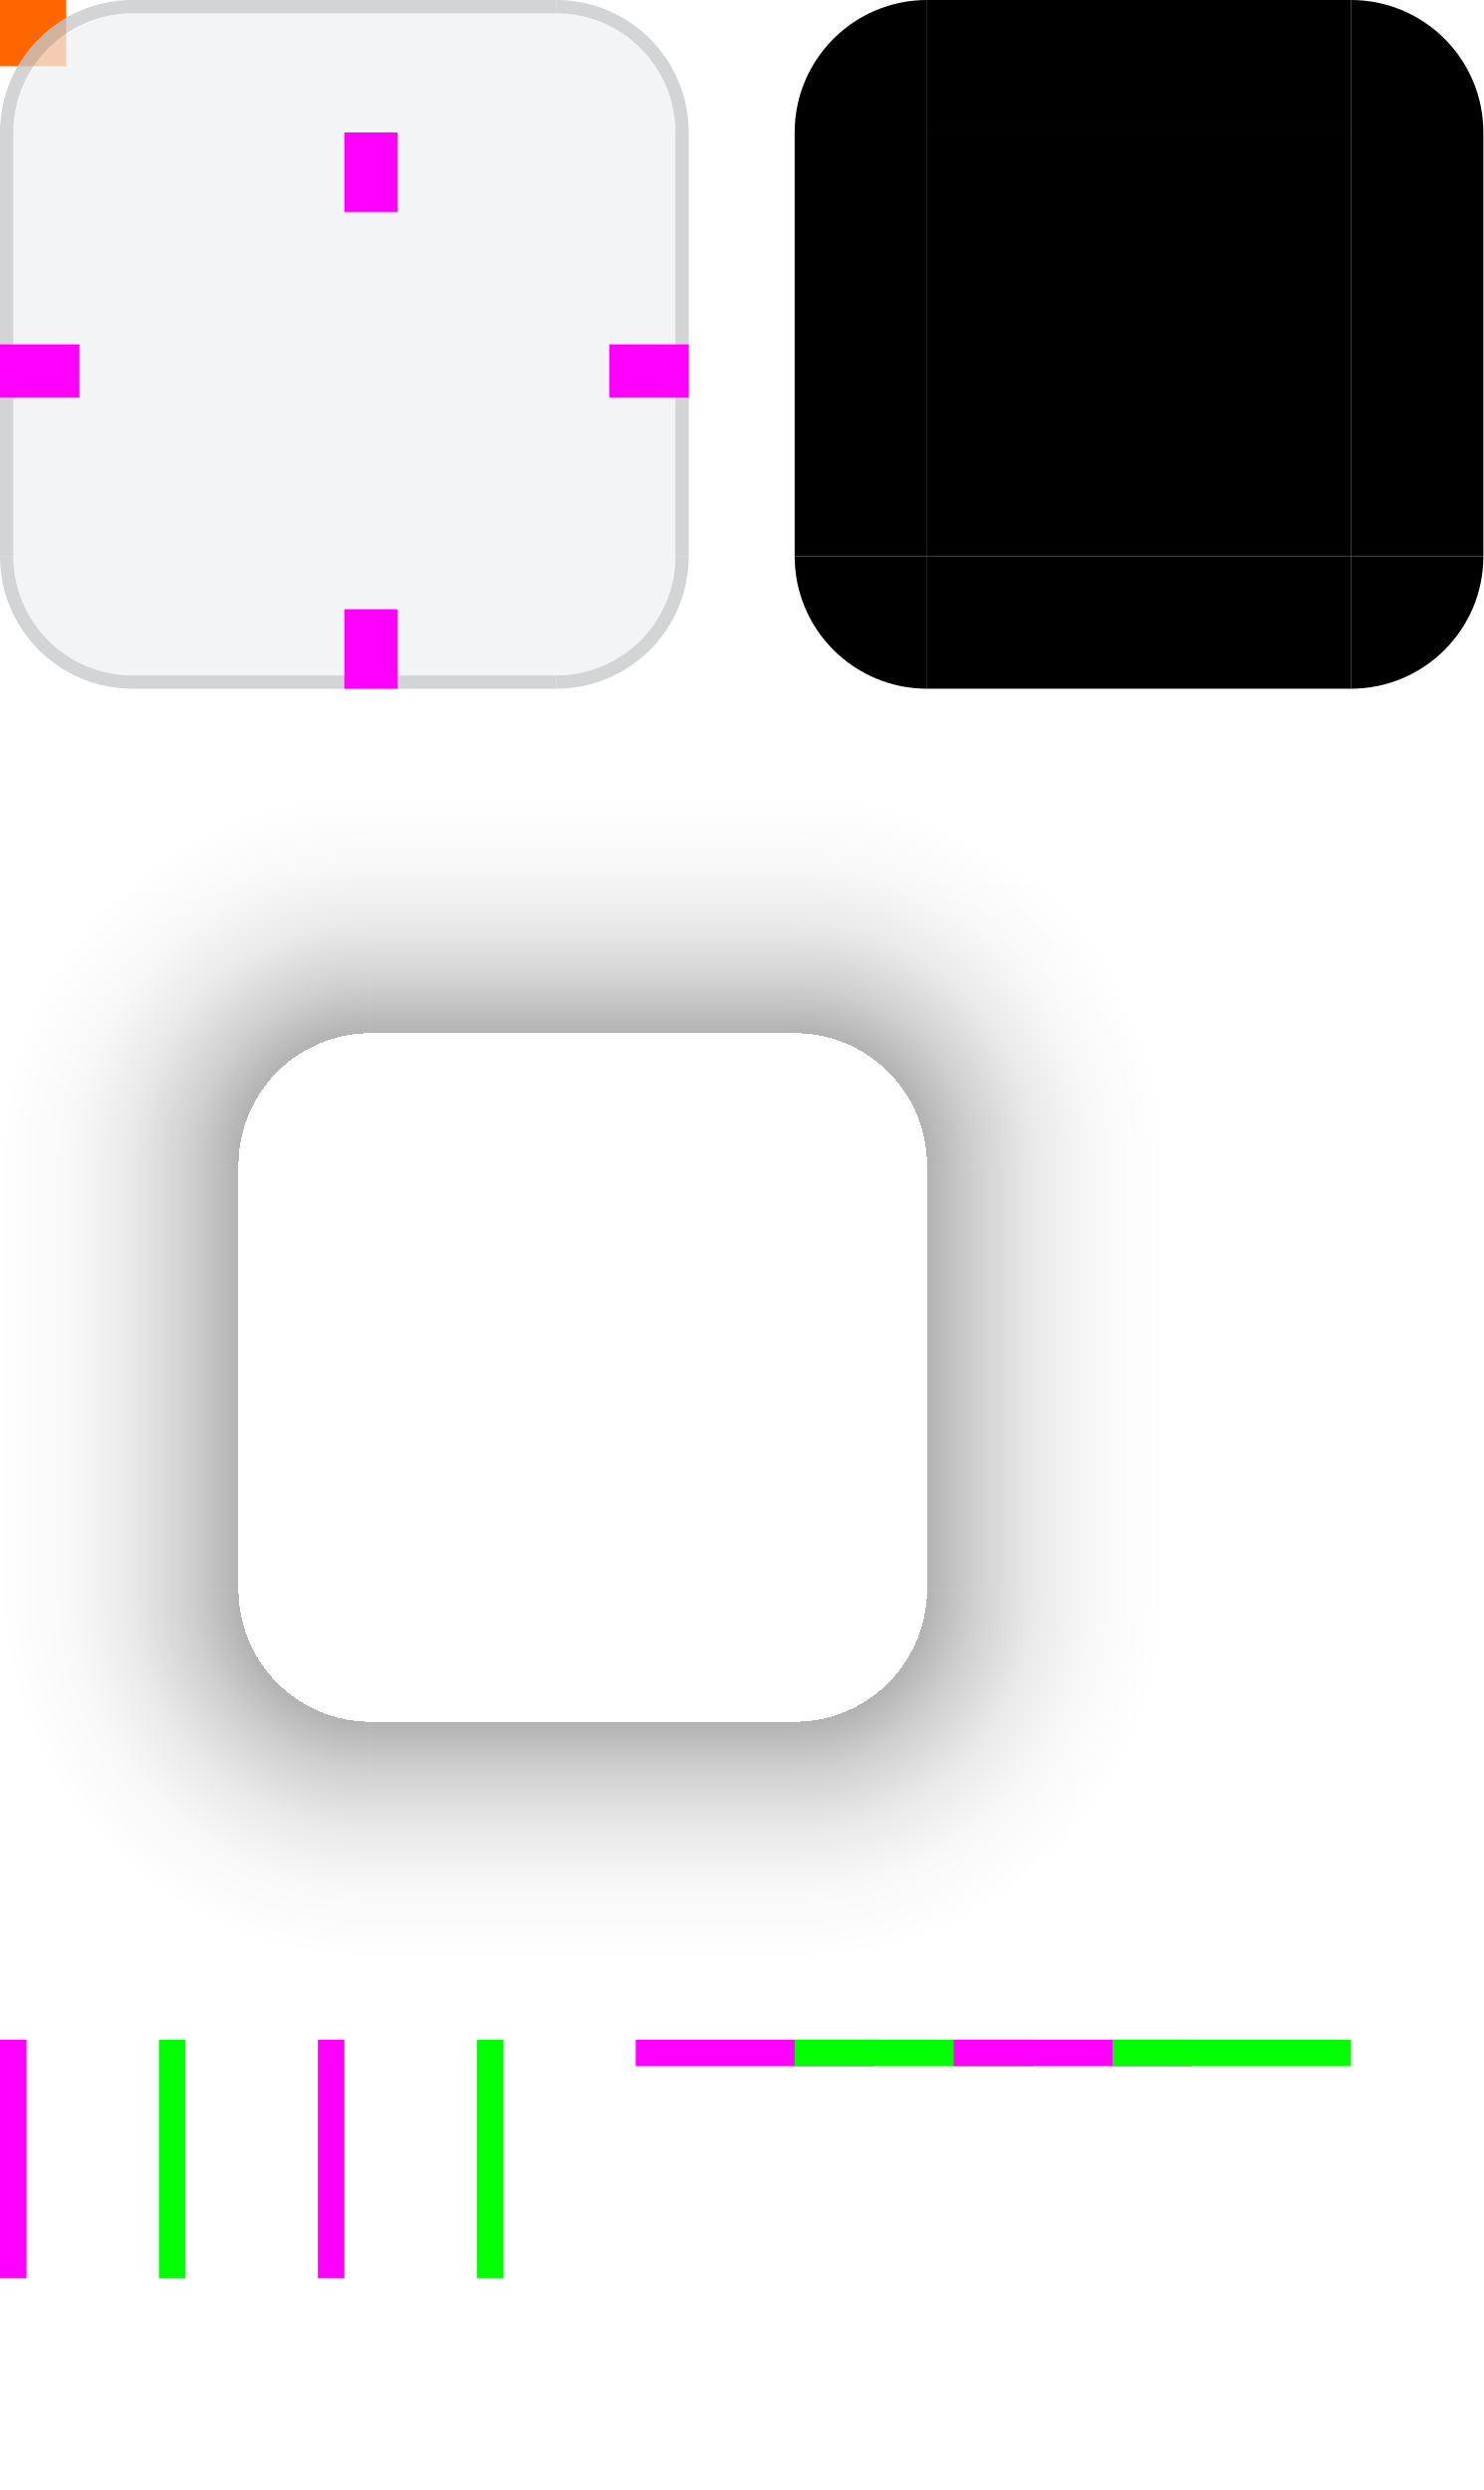
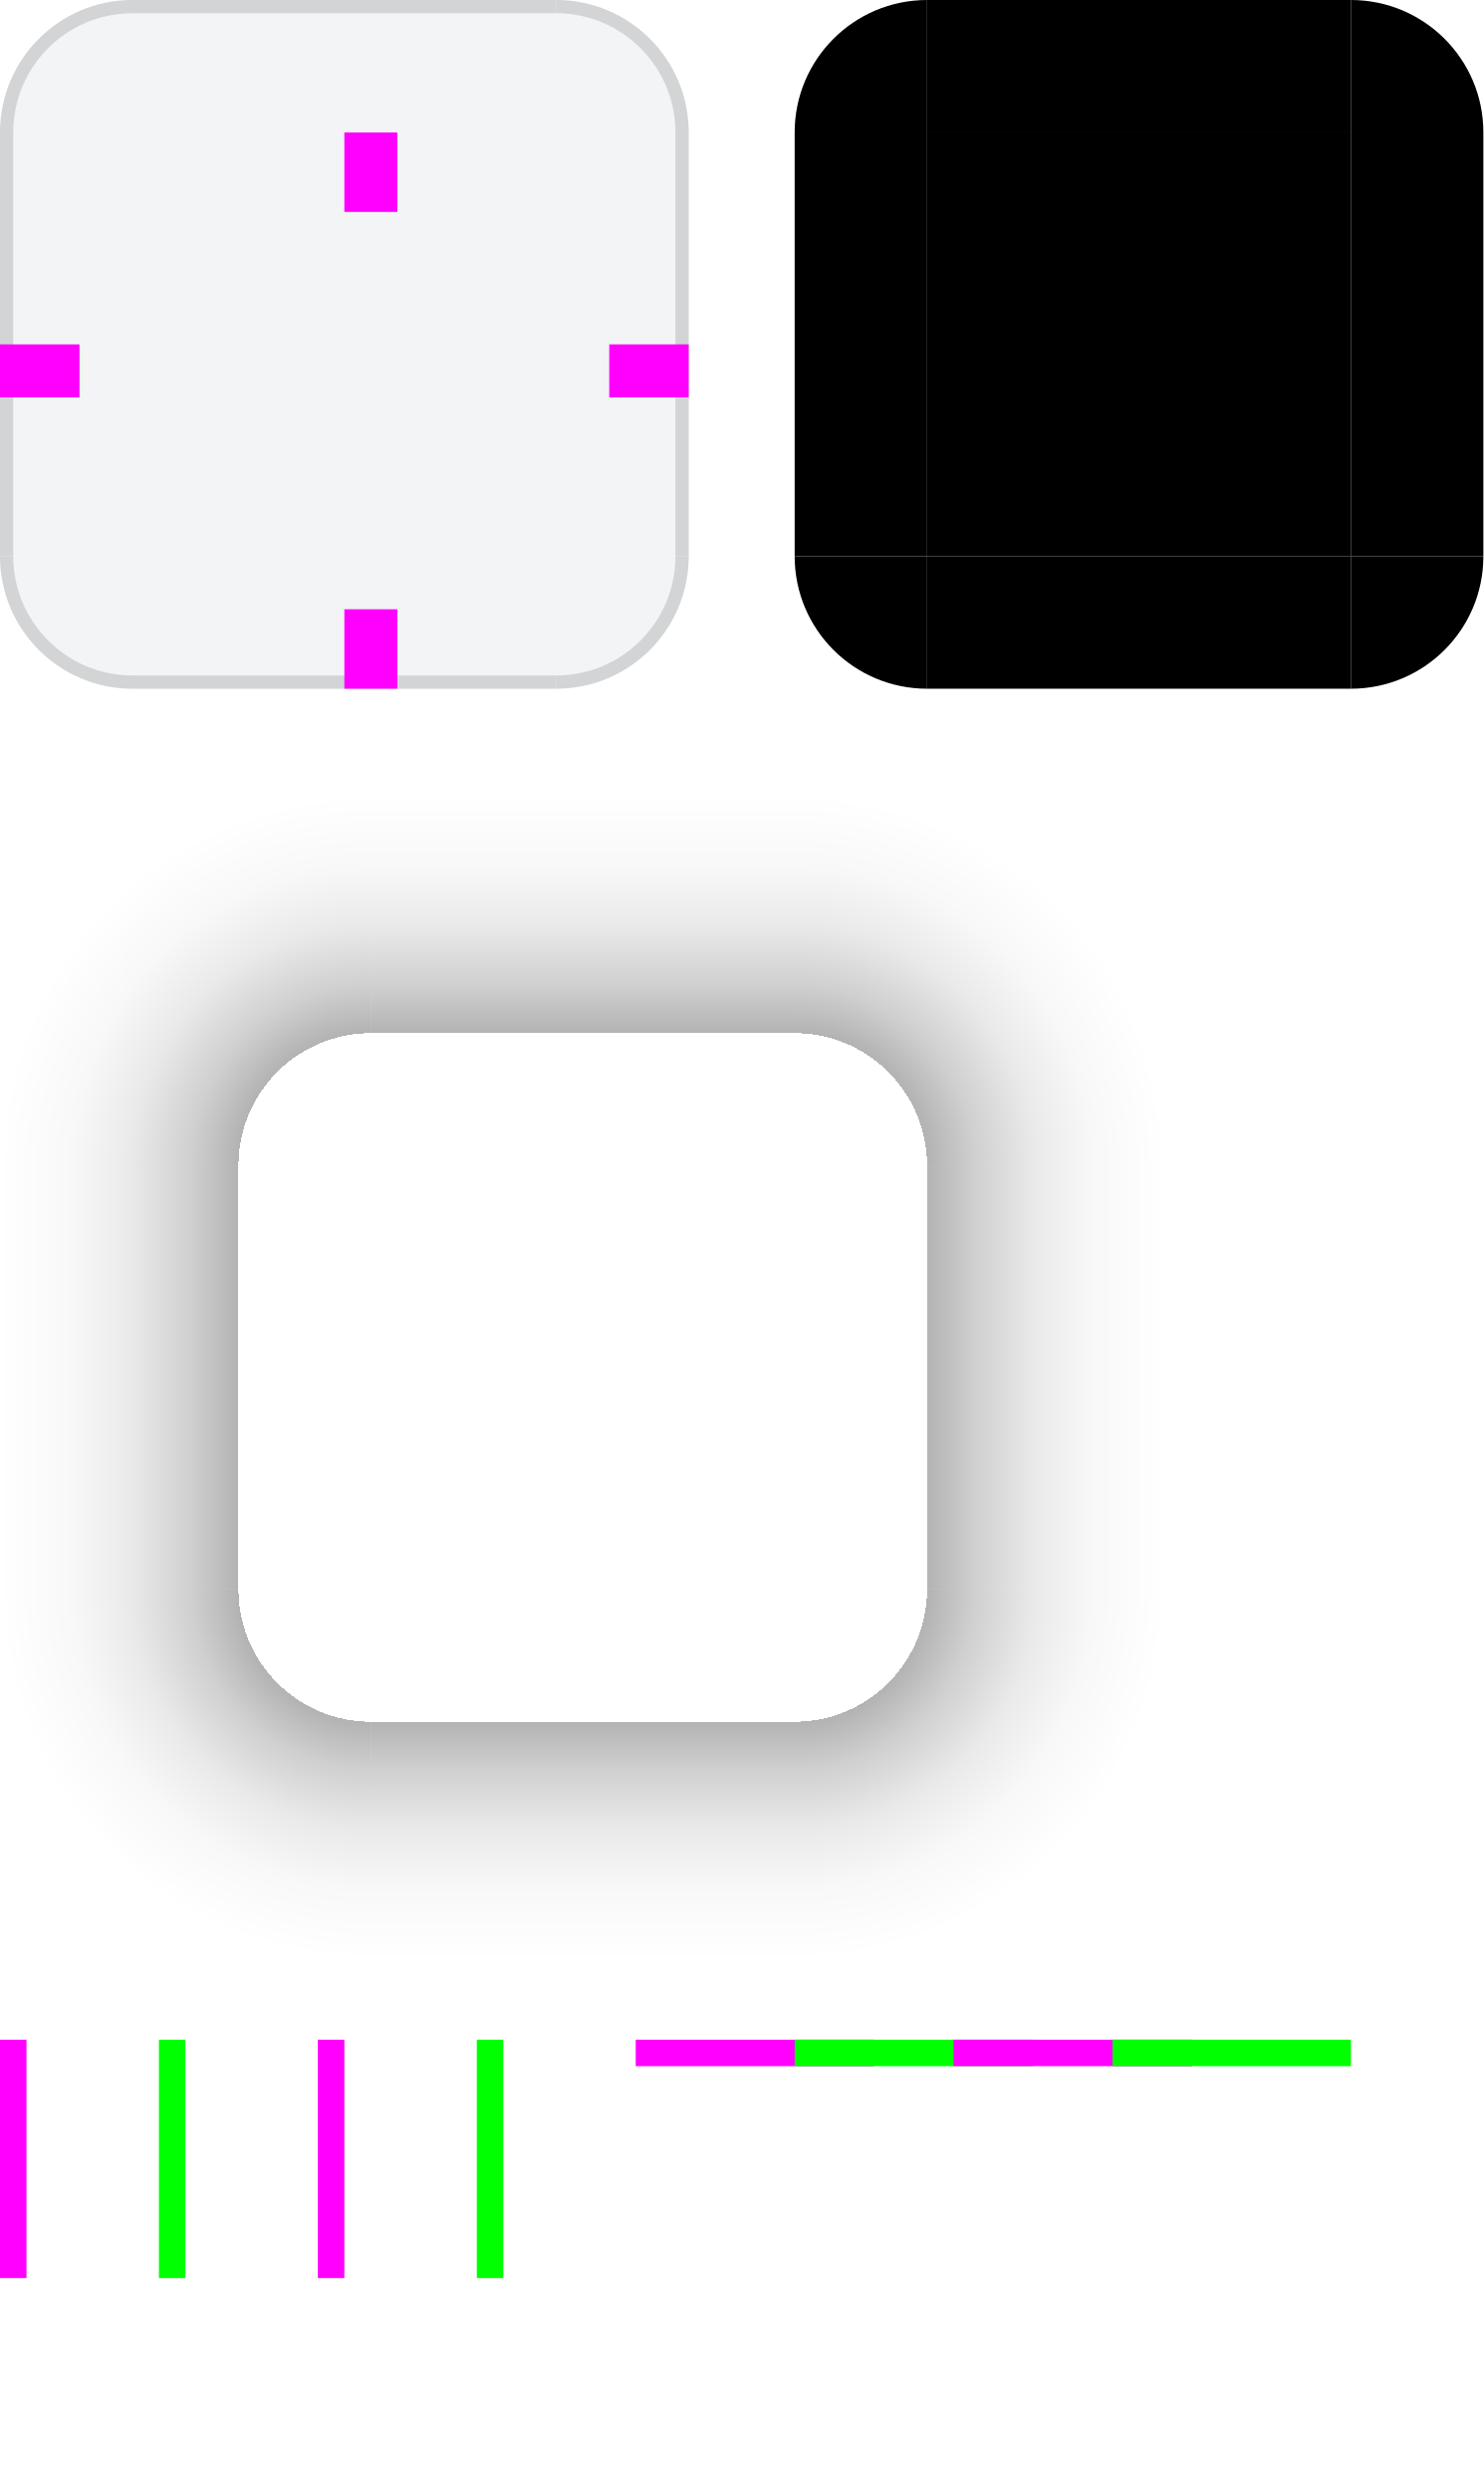
<svg xmlns="http://www.w3.org/2000/svg" version="1.1" width="112" height="188" viewBox="0 0 112 188">
  <defs>
    <style type="text/css" id="current-color-scheme">
      .ColorScheme-Text { color:#232629; }
      .ColorScheme-Background { color:#eff0f1; }
    </style>
    <linearGradient id="g-top" x1="0" y1="0" x2="0" y2="1">
      <stop offset="0" stop-color="#000" stop-opacity="0" />
      <stop offset="0.193" stop-color="#000" stop-opacity="0.027" />
      <stop offset="0.354" stop-color="#000" stop-opacity="0.084" />
      <stop offset="0.514" stop-color="#000" stop-opacity="0.186" />
      <stop offset="0.643" stop-color="#000" stop-opacity="0.3" />
      <stop offset="0.643" stop-color="#000" stop-opacity="0" />
      <stop offset="1" stop-color="#000" stop-opacity="0" />
    </linearGradient>
    <linearGradient id="g-bottom" x1="0" y1="0" x2="0" y2="1">
      <stop offset="0" stop-color="#000" stop-opacity="0" />
      <stop offset="0.357" stop-color="#000" stop-opacity="0" />
      <stop offset="0.357" stop-color="#000" stop-opacity="0.3" />
      <stop offset="0.486" stop-color="#000" stop-opacity="0.186" />
      <stop offset="0.646" stop-color="#000" stop-opacity="0.084" />
      <stop offset="0.807" stop-color="#000" stop-opacity="0.027" />
      <stop offset="1" stop-color="#000" stop-opacity="0" />
    </linearGradient>
    <linearGradient id="g-left" x1="0" y1="0" x2="1" y2="0">
      <stop offset="0" stop-color="#000" stop-opacity="0" />
      <stop offset="0.193" stop-color="#000" stop-opacity="0.027" />
      <stop offset="0.354" stop-color="#000" stop-opacity="0.084" />
      <stop offset="0.514" stop-color="#000" stop-opacity="0.186" />
      <stop offset="0.643" stop-color="#000" stop-opacity="0.3" />
      <stop offset="0.643" stop-color="#000" stop-opacity="0" />
      <stop offset="1" stop-color="#000" stop-opacity="0" />
    </linearGradient>
    <linearGradient id="g-right" x1="0" y1="0" x2="1" y2="0">
      <stop offset="0" stop-color="#000" stop-opacity="0" />
      <stop offset="0.357" stop-color="#000" stop-opacity="0" />
      <stop offset="0.357" stop-color="#000" stop-opacity="0.3" />
      <stop offset="0.486" stop-color="#000" stop-opacity="0.186" />
      <stop offset="0.646" stop-color="#000" stop-opacity="0.084" />
      <stop offset="0.807" stop-color="#000" stop-opacity="0.027" />
      <stop offset="1" stop-color="#000" stop-opacity="0" />
    </linearGradient>
    <radialGradient id="g-tl" gradientUnits="userSpaceOnUse" cx="28" cy="88" r="28">
      <stop offset="0" stop-color="#000" stop-opacity="0" />
      <stop offset="0.357" stop-color="#000" stop-opacity="0" />
      <stop offset="0.357" stop-color="#000" stop-opacity="0.3" />
      <stop offset="0.486" stop-color="#000" stop-opacity="0.186" />
      <stop offset="0.646" stop-color="#000" stop-opacity="0.084" />
      <stop offset="0.807" stop-color="#000" stop-opacity="0.027" />
      <stop offset="1" stop-color="#000" stop-opacity="0" />
    </radialGradient>
    <radialGradient id="g-tr" gradientUnits="userSpaceOnUse" cx="60" cy="88" r="28">
      <stop offset="0" stop-color="#000" stop-opacity="0" />
      <stop offset="0.357" stop-color="#000" stop-opacity="0" />
      <stop offset="0.357" stop-color="#000" stop-opacity="0.3" />
      <stop offset="0.486" stop-color="#000" stop-opacity="0.186" />
      <stop offset="0.646" stop-color="#000" stop-opacity="0.084" />
      <stop offset="0.807" stop-color="#000" stop-opacity="0.027" />
      <stop offset="1" stop-color="#000" stop-opacity="0" />
    </radialGradient>
    <radialGradient id="g-bl" gradientUnits="userSpaceOnUse" cx="28" cy="120" r="28">
      <stop offset="0" stop-color="#000" stop-opacity="0" />
      <stop offset="0.357" stop-color="#000" stop-opacity="0" />
      <stop offset="0.357" stop-color="#000" stop-opacity="0.3" />
      <stop offset="0.486" stop-color="#000" stop-opacity="0.186" />
      <stop offset="0.646" stop-color="#000" stop-opacity="0.084" />
      <stop offset="0.807" stop-color="#000" stop-opacity="0.027" />
      <stop offset="1" stop-color="#000" stop-opacity="0" />
    </radialGradient>
    <radialGradient id="g-br" gradientUnits="userSpaceOnUse" cx="60" cy="120" r="28">
      <stop offset="0" stop-color="#000" stop-opacity="0" />
      <stop offset="0.357" stop-color="#000" stop-opacity="0" />
      <stop offset="0.357" stop-color="#000" stop-opacity="0.3" />
      <stop offset="0.486" stop-color="#000" stop-opacity="0.186" />
      <stop offset="0.646" stop-color="#000" stop-opacity="0.084" />
      <stop offset="0.807" stop-color="#000" stop-opacity="0.027" />
      <stop offset="1" stop-color="#000" stop-opacity="0" />
    </radialGradient>
  </defs>
-   <rect id="hint-tile-center" x="0" y="0" width="5" height="5" fill="#ff6600" />
  <g id="top" transform="translate(10,0)">
    <rect width="32" height="10" class="ColorScheme-Background" fill="currentColor" opacity="0.74" />
    <path d="M0,0.5 H32" class="ColorScheme-Text" fill="none" stroke="currentColor" stroke-width="1" stroke-opacity="0.16" />
  </g>
  <g id="bottom" transform="translate(10,42)">
    <rect width="32" height="10" class="ColorScheme-Background" fill="currentColor" opacity="0.74" />
    <path d="M0,9.5 H32" class="ColorScheme-Text" fill="none" stroke="currentColor" stroke-width="1" stroke-opacity="0.16" />
  </g>
  <g id="left" transform="translate(0,10)">
    <rect width="10" height="32" class="ColorScheme-Background" fill="currentColor" opacity="0.74" />
    <path d="M0.5,0 V32" class="ColorScheme-Text" fill="none" stroke="currentColor" stroke-width="1" stroke-opacity="0.16" />
  </g>
  <g id="right" transform="translate(42,10)">
    <rect width="10" height="32" class="ColorScheme-Background" fill="currentColor" opacity="0.74" />
    <path d="M9.5,0 V32" class="ColorScheme-Text" fill="none" stroke="currentColor" stroke-width="1" stroke-opacity="0.16" />
  </g>
  <g id="center" transform="translate(10,10)">
    <rect width="32" height="32" class="ColorScheme-Background" fill="currentColor" opacity="0.74" />
  </g>
  <g id="topleft" transform="translate(0,0)">
    <path d="M0,10 A10,10 0 0 1 10,0 V10 Z" class="ColorScheme-Background" fill="currentColor" opacity="0.74" />
    <path d="M0.5,10 V10 A9.5,9.5 0 0 1 10,0.5" class="ColorScheme-Text" fill="none" stroke="currentColor" stroke-width="1" stroke-opacity="0.16" />
  </g>
  <g id="topright" transform="translate(42,0)">
    <path d="M0,0 A10,10 0 0 1 10,10 H0 Z" class="ColorScheme-Background" fill="currentColor" opacity="0.74" />
    <path d="M0,0.5 A9.5,9.5 0 0 1 9.5,10" class="ColorScheme-Text" fill="none" stroke="currentColor" stroke-width="1" stroke-opacity="0.16" />
  </g>
  <g id="bottomleft" transform="translate(0,42)">
    <path d="M0,0 H10 V10 A10,10 0 0 1 0,0 Z" class="ColorScheme-Background" fill="currentColor" opacity="0.74" />
    <path d="M0.5,0 V0 A9.5,9.5 0 0 0 10,9.5" class="ColorScheme-Text" fill="none" stroke="currentColor" stroke-width="1" stroke-opacity="0.16" />
  </g>
  <g id="bottomright" transform="translate(42,42)">
    <path d="M10,0 A10,10 0 0 1 0,10 V0 Z" class="ColorScheme-Background" fill="currentColor" opacity="0.74" />
    <path d="M9.5,0 A9.5,9.5 0 0 1 0,9.5" class="ColorScheme-Text" fill="none" stroke="currentColor" stroke-width="1" stroke-opacity="0.16" />
  </g>
  <rect id="hint-top-margin" x="26" y="10" width="4" height="6" fill="#ff00ff" />
  <rect id="hint-bottom-margin" x="26" y="46" width="4" height="6" fill="#ff00ff" />
  <rect id="hint-left-margin" x="0" y="26" width="6" height="4" fill="#ff00ff" />
  <rect id="hint-right-margin" x="46" y="26" width="6" height="4" fill="#ff00ff" />
  <rect id="hint-top-inset" x="26" y="10" width="4" height="1e-08" fill="#00ff00" />
  <rect id="hint-bottom-inset" x="26" y="52" width="4" height="1e-08" fill="#00ff00" />
  <rect id="hint-left-inset" x="0" y="26" width="1e-08" height="4" fill="#00ff00" />
  <rect id="hint-right-inset" x="52" y="26" width="1e-08" height="4" fill="#00ff00" />
  <rect id="mask-top" x="70" y="0" width="32" height="10" fill="#000" />
  <rect id="mask-bottom" x="70" y="42" width="32" height="10" fill="#000" />
  <rect id="mask-left" x="60" y="10" width="10" height="32" fill="#000" />
  <rect id="mask-right" x="102" y="10" width="10" height="32" fill="#000" />
  <rect id="mask-center" x="70" y="10" width="32" height="32" fill="#000" />
  <path id="mask-topleft" transform="translate(60,0)" d="M0,10 A10,10 0 0 1 10,0 V10 Z" fill="#000" />
  <path id="mask-topright" transform="translate(102,0)" d="M0,0 A10,10 0 0 1 10,10 H0 Z" fill="#000" />
  <path id="mask-bottomleft" transform="translate(60,42)" d="M0,0 H10 V10 A10,10 0 0 1 0,0 Z" fill="#000" />
  <path id="mask-bottomright" transform="translate(102,42)" d="M10,0 A10,10 0 0 1 0,10 V0 Z" fill="#000" />
  <rect id="shadow-topleft" x="0" y="60" width="28" height="28" fill="url(#g-tl)" />
  <rect id="shadow-top" x="28" y="60" width="32" height="28" fill="url(#g-top)" />
  <rect id="shadow-topright" x="60" y="60" width="28" height="28" fill="url(#g-tr)" />
  <rect id="shadow-left" x="0" y="88" width="28" height="32" fill="url(#g-left)" />
  <rect id="shadow-center" x="28" y="88" width="32" height="32" fill="#000" fill-opacity="0.001" />
  <rect id="shadow-right" x="60" y="88" width="28" height="32" fill="url(#g-right)" />
  <rect id="shadow-bottomleft" x="0" y="120" width="28" height="28" fill="url(#g-bl)" />
  <rect id="shadow-bottom" x="28" y="120" width="32" height="28" fill="url(#g-bottom)" />
  <rect id="shadow-bottomright" x="60" y="120" width="28" height="28" fill="url(#g-br)" />
  <rect id="shadow-hint-top-margin" x="0" y="154" width="2" height="18" fill="#ff00ff" />
  <rect id="shadow-hint-top-inset" x="12" y="154" width="2" height="18" fill="#00ff00" />
  <rect id="shadow-hint-bottom-margin" x="24" y="154" width="2" height="18" fill="#ff00ff" />
  <rect id="shadow-hint-bottom-inset" x="36" y="154" width="2" height="18" fill="#00ff00" />
  <rect id="shadow-hint-left-margin" x="48" y="154" width="18" height="2" fill="#ff00ff" />
  <rect id="shadow-hint-left-inset" x="60" y="154" width="18" height="2" fill="#00ff00" />
  <rect id="shadow-hint-right-margin" x="72" y="154" width="18" height="2" fill="#ff00ff" />
  <rect id="shadow-hint-right-inset" x="84" y="154" width="18" height="2" fill="#00ff00" />
</svg>
